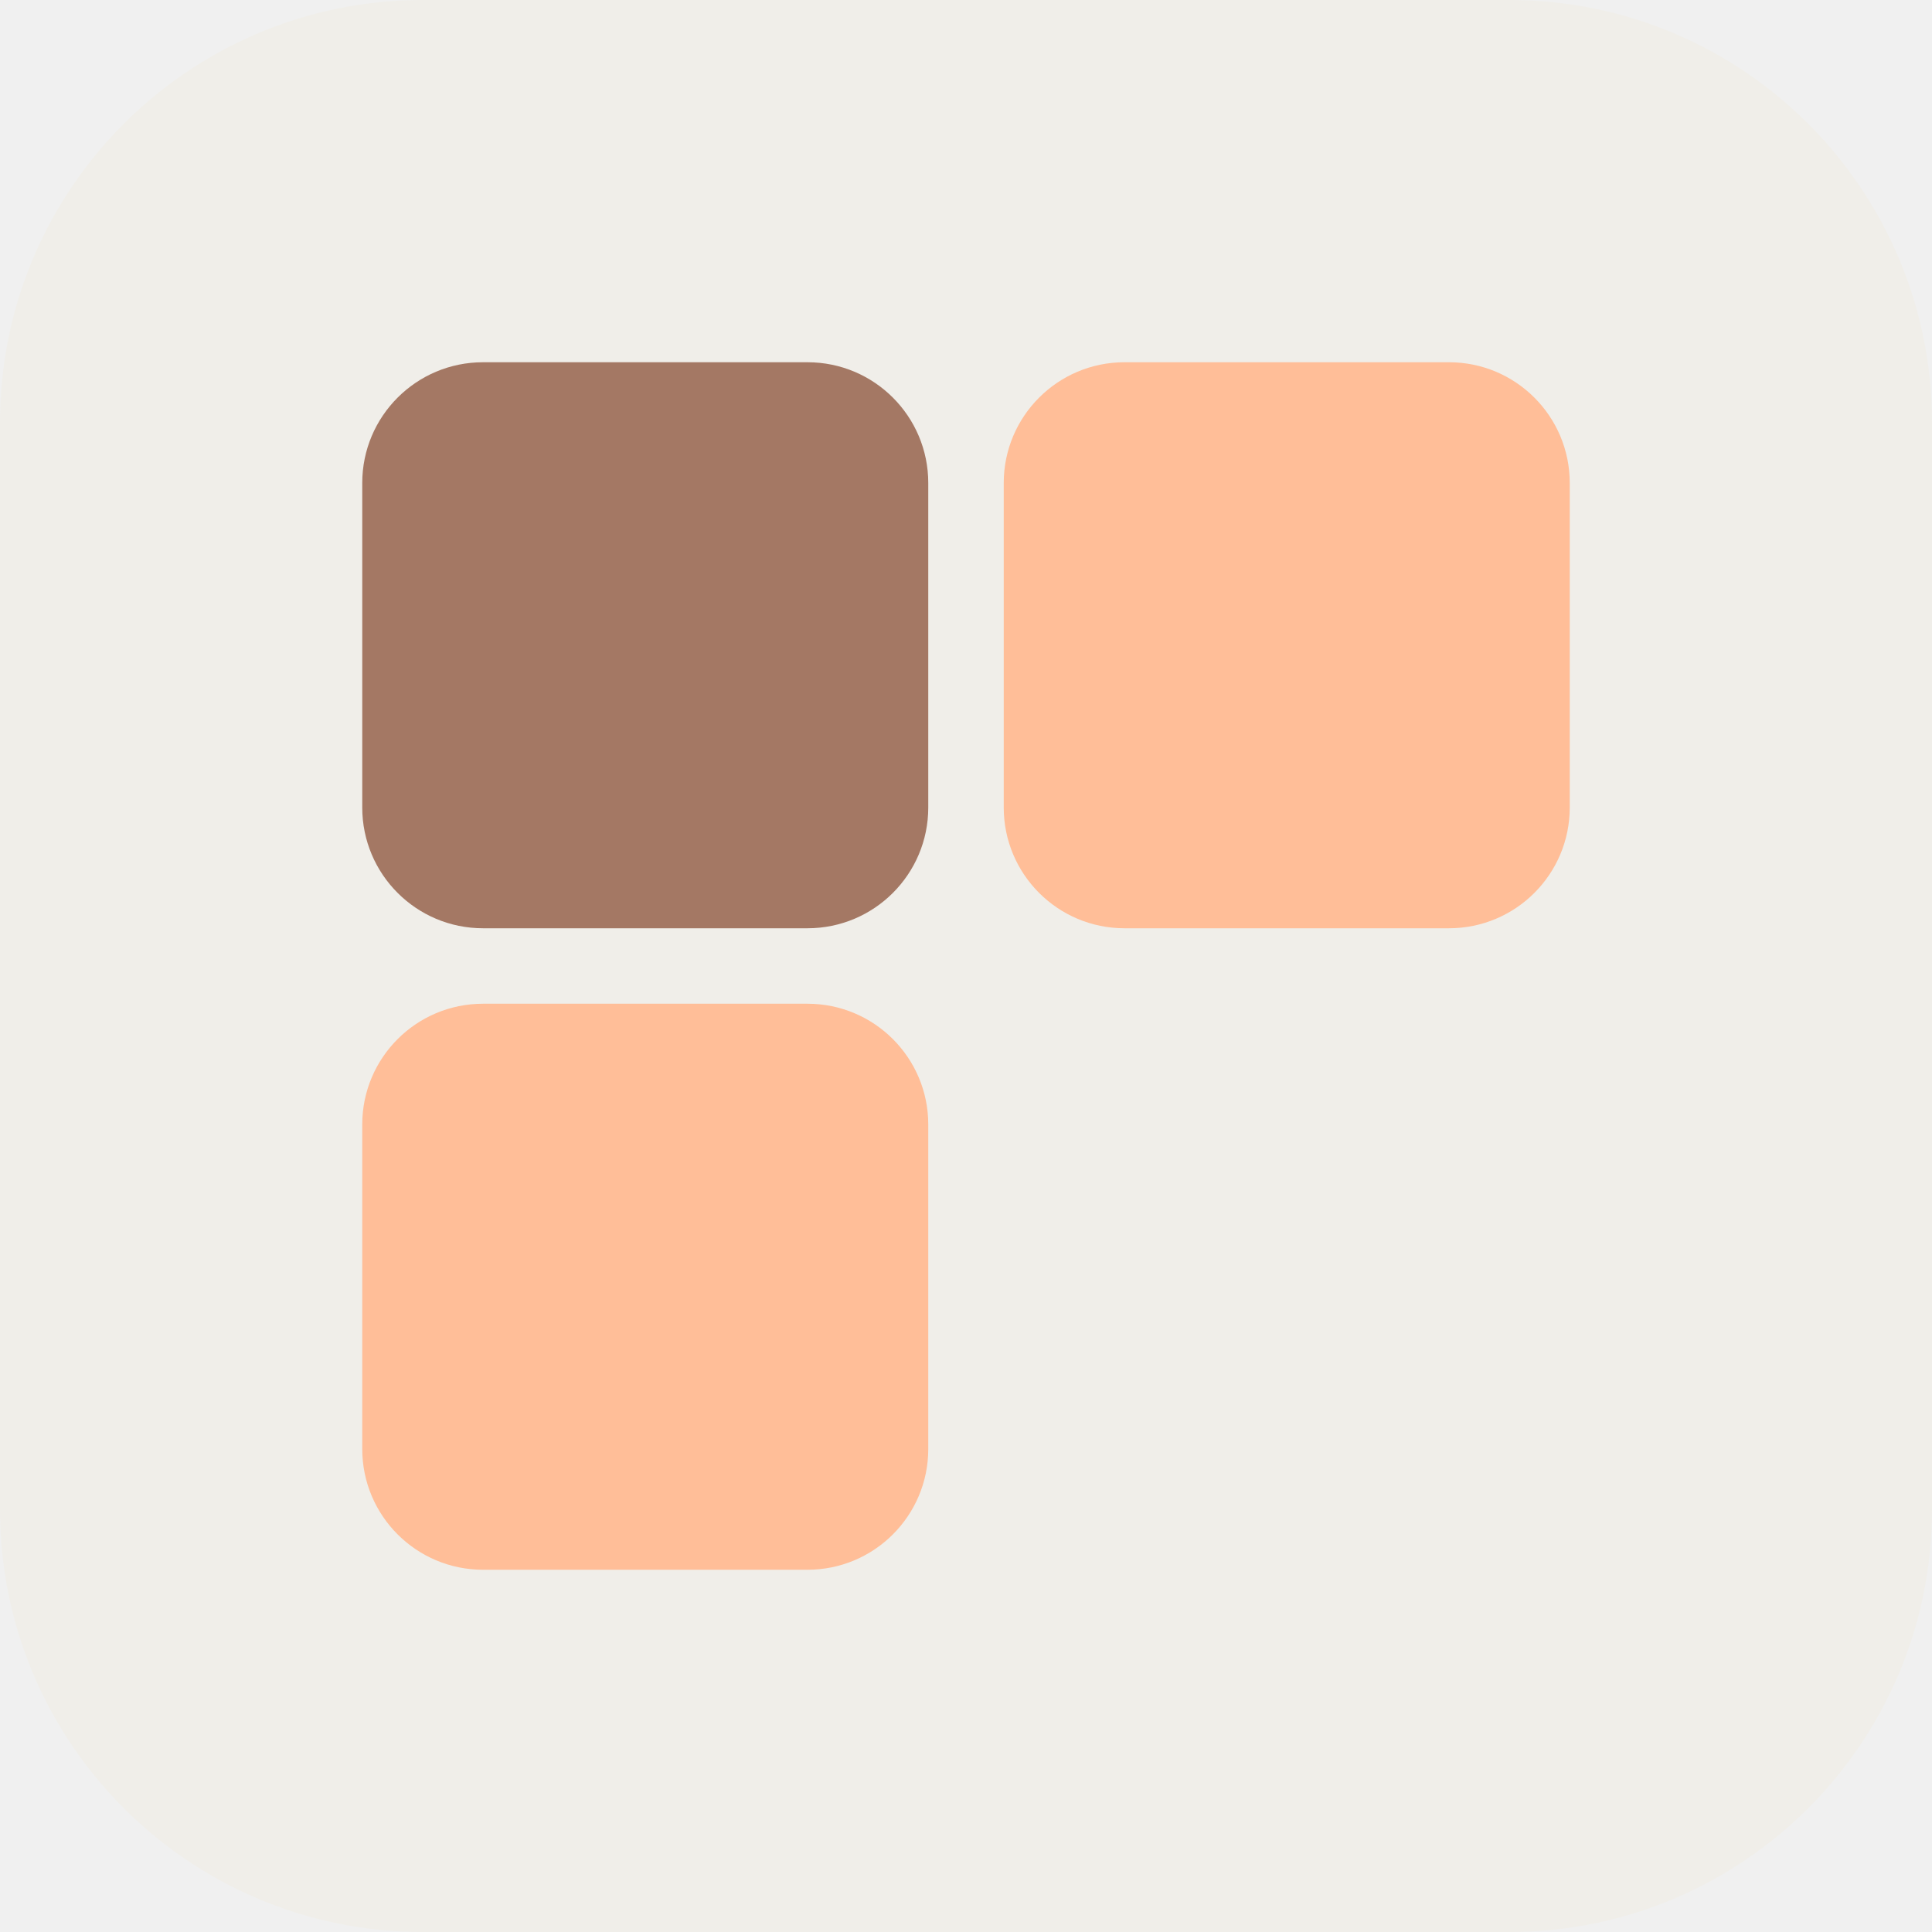
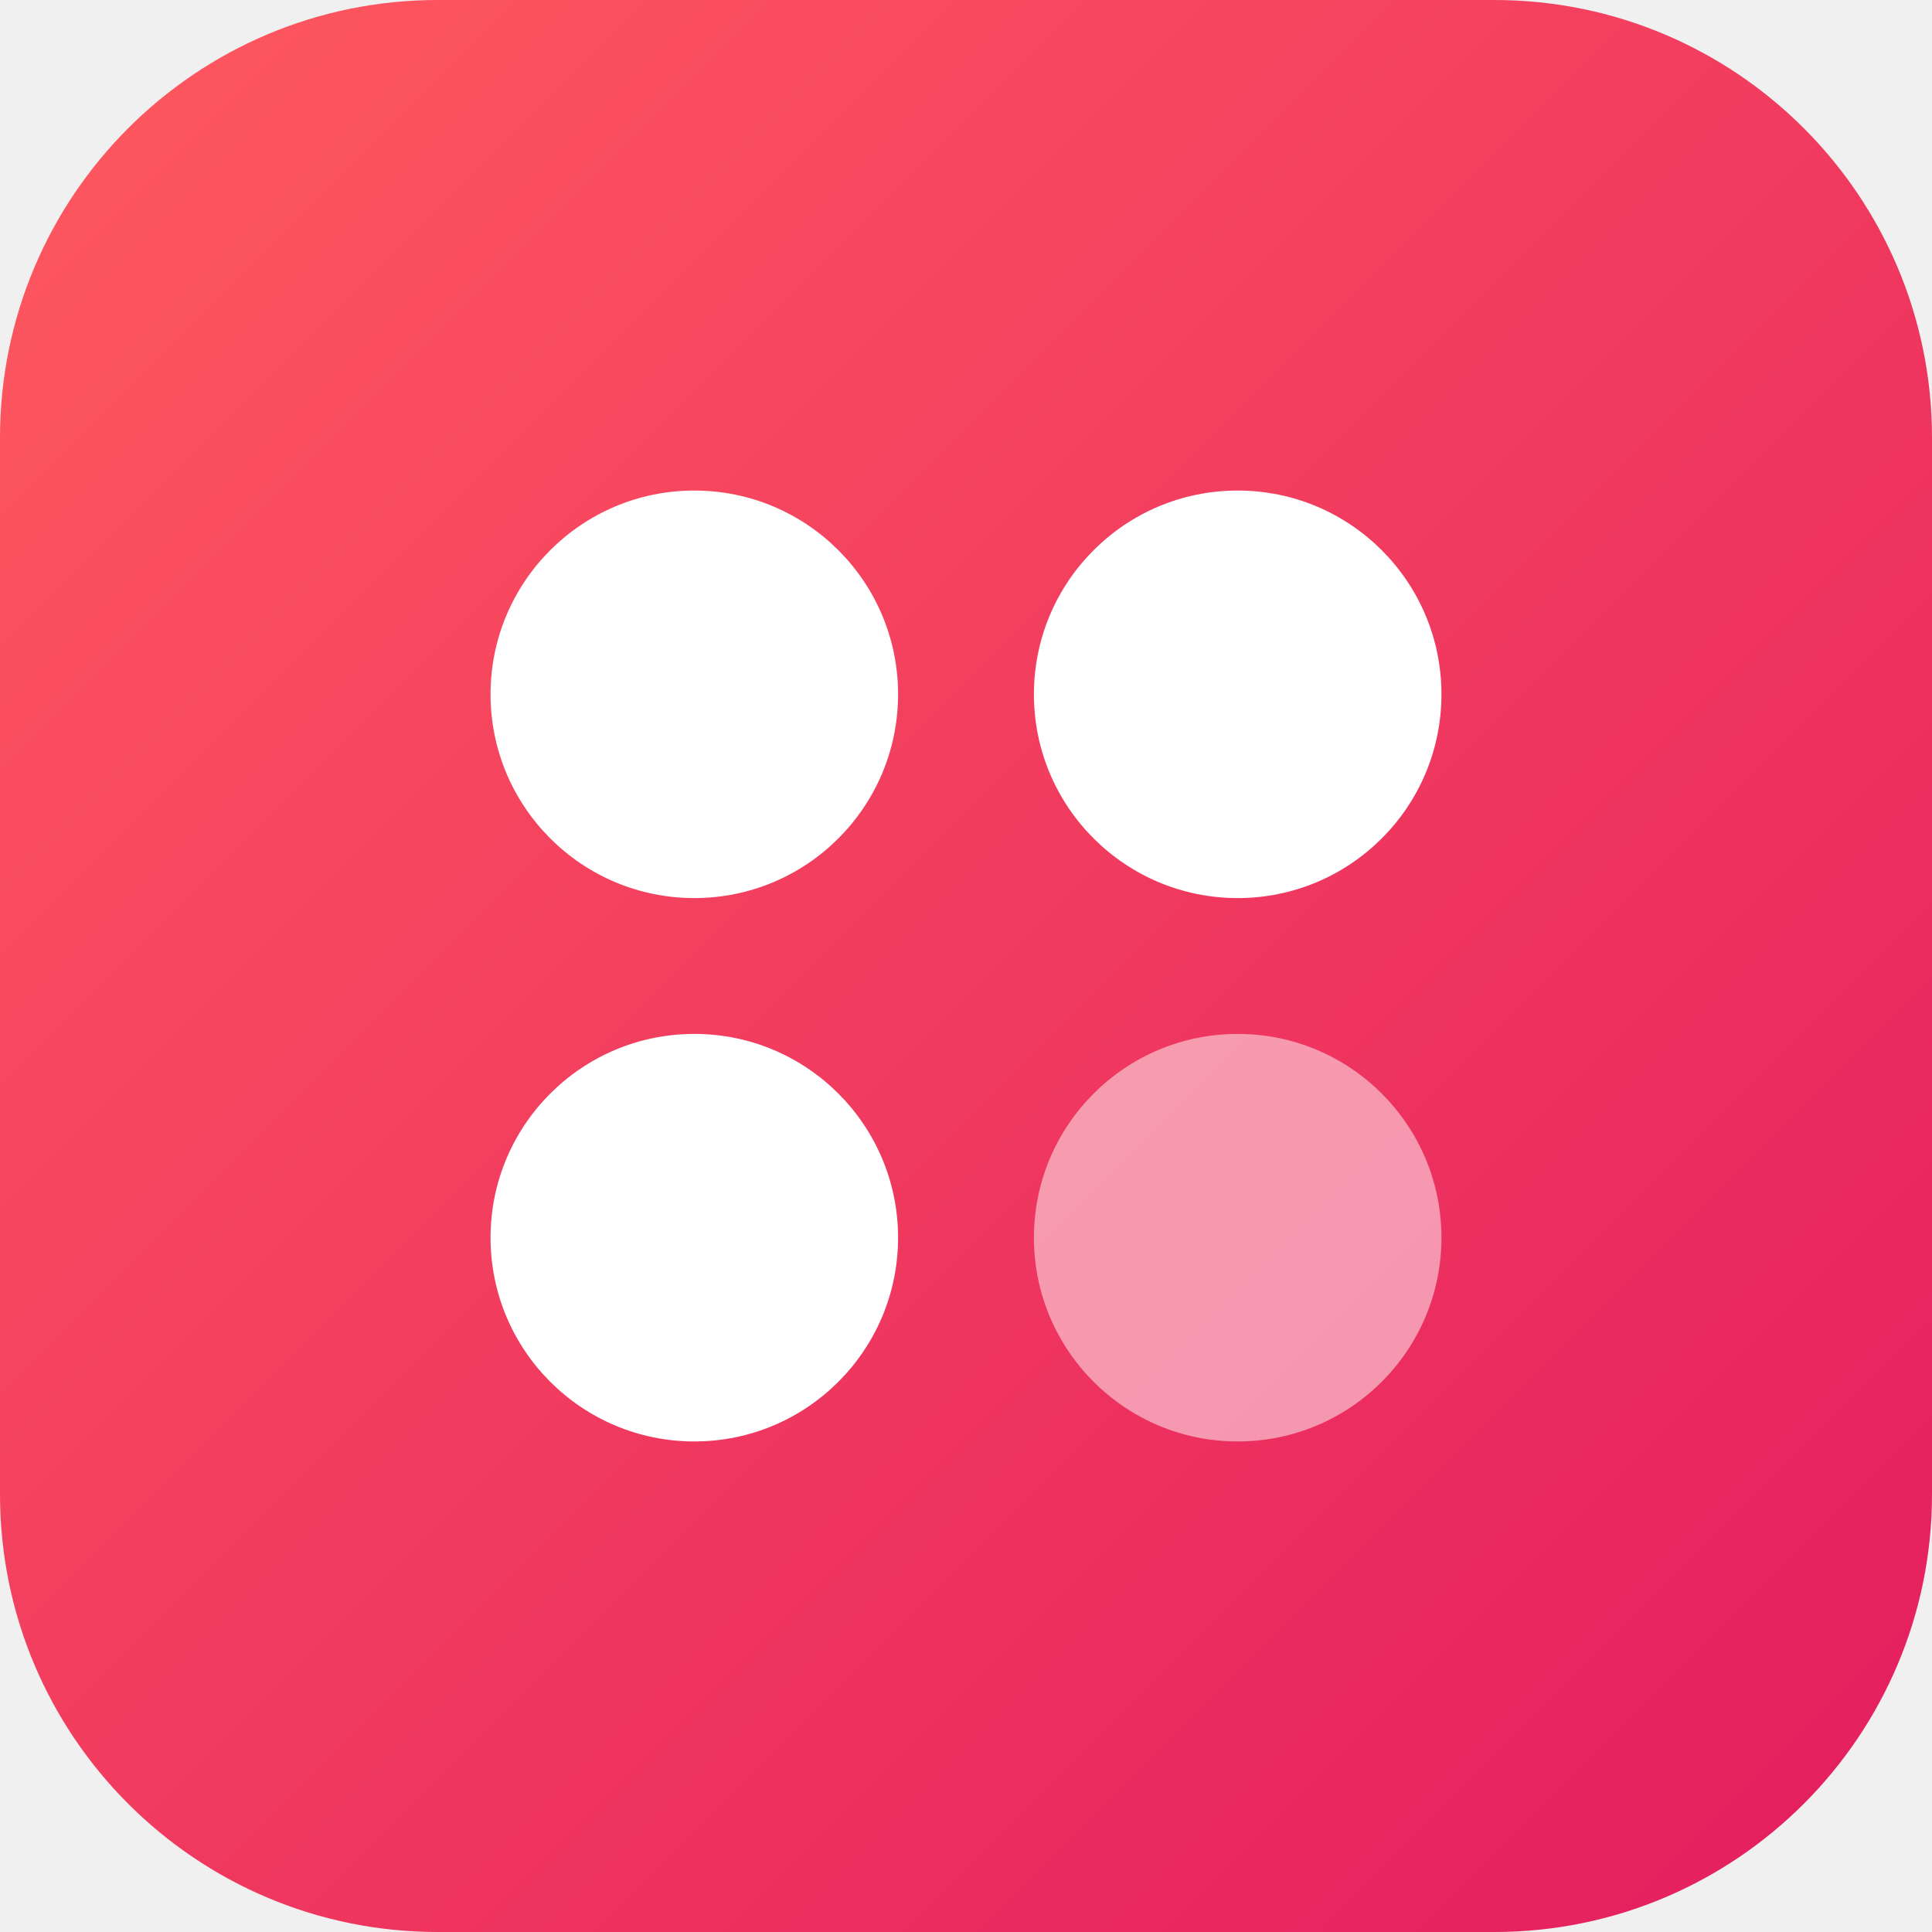
<svg xmlns="http://www.w3.org/2000/svg" viewBox="0 0 512 512">
-   <rect width="512" height="512" rx="112" fill="#F0EEE9" />
-   <rect x="96" y="96" width="150" height="150" rx="32" fill="#A47864" />
-   <rect x="266" y="96" width="150" height="150" rx="32" fill="#FFBE98" />
-   <rect x="96" y="266" width="150" height="150" rx="32" fill="#FFBE98" />
+   <defs>
+     <linearGradient id="g" x1="0" y1="0" x2="1" y2="1">
+       <stop offset="0" stop-color="#FF5A5F" />
+       <stop offset="1" stop-color="#E31C5F" />
+     </linearGradient>
+   </defs>
+   <rect width="512" height="512" rx="116" fill="url(#g)" />
+   <circle cx="184" cy="184" r="54" fill="#fff" />
+   <circle cx="328" cy="184" r="54" fill="#fff" />
+   <circle cx="184" cy="328" r="54" fill="#fff" />
+   <circle cx="328" cy="328" r="54" fill="#fff" fill-opacity=".5" />
</svg>
